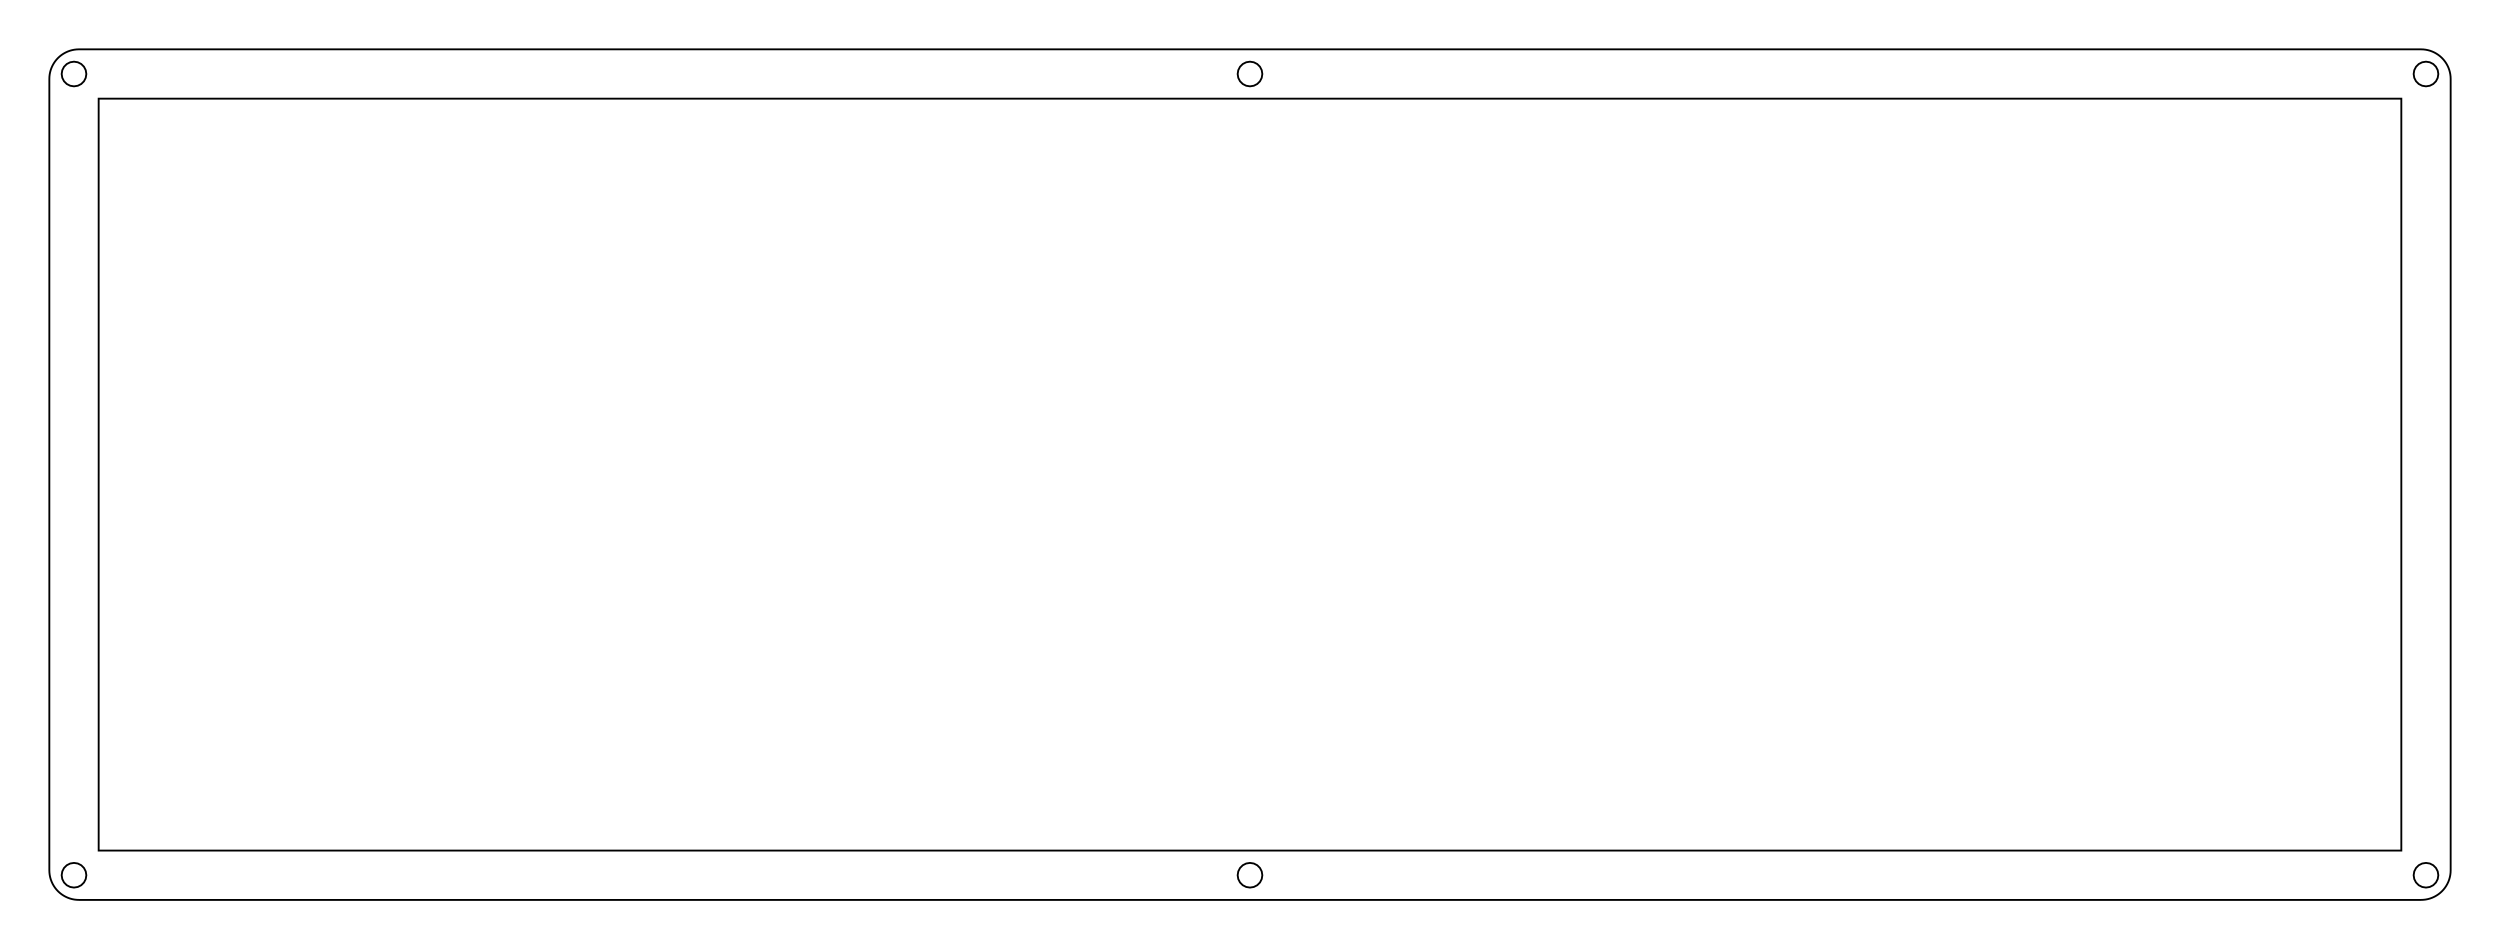
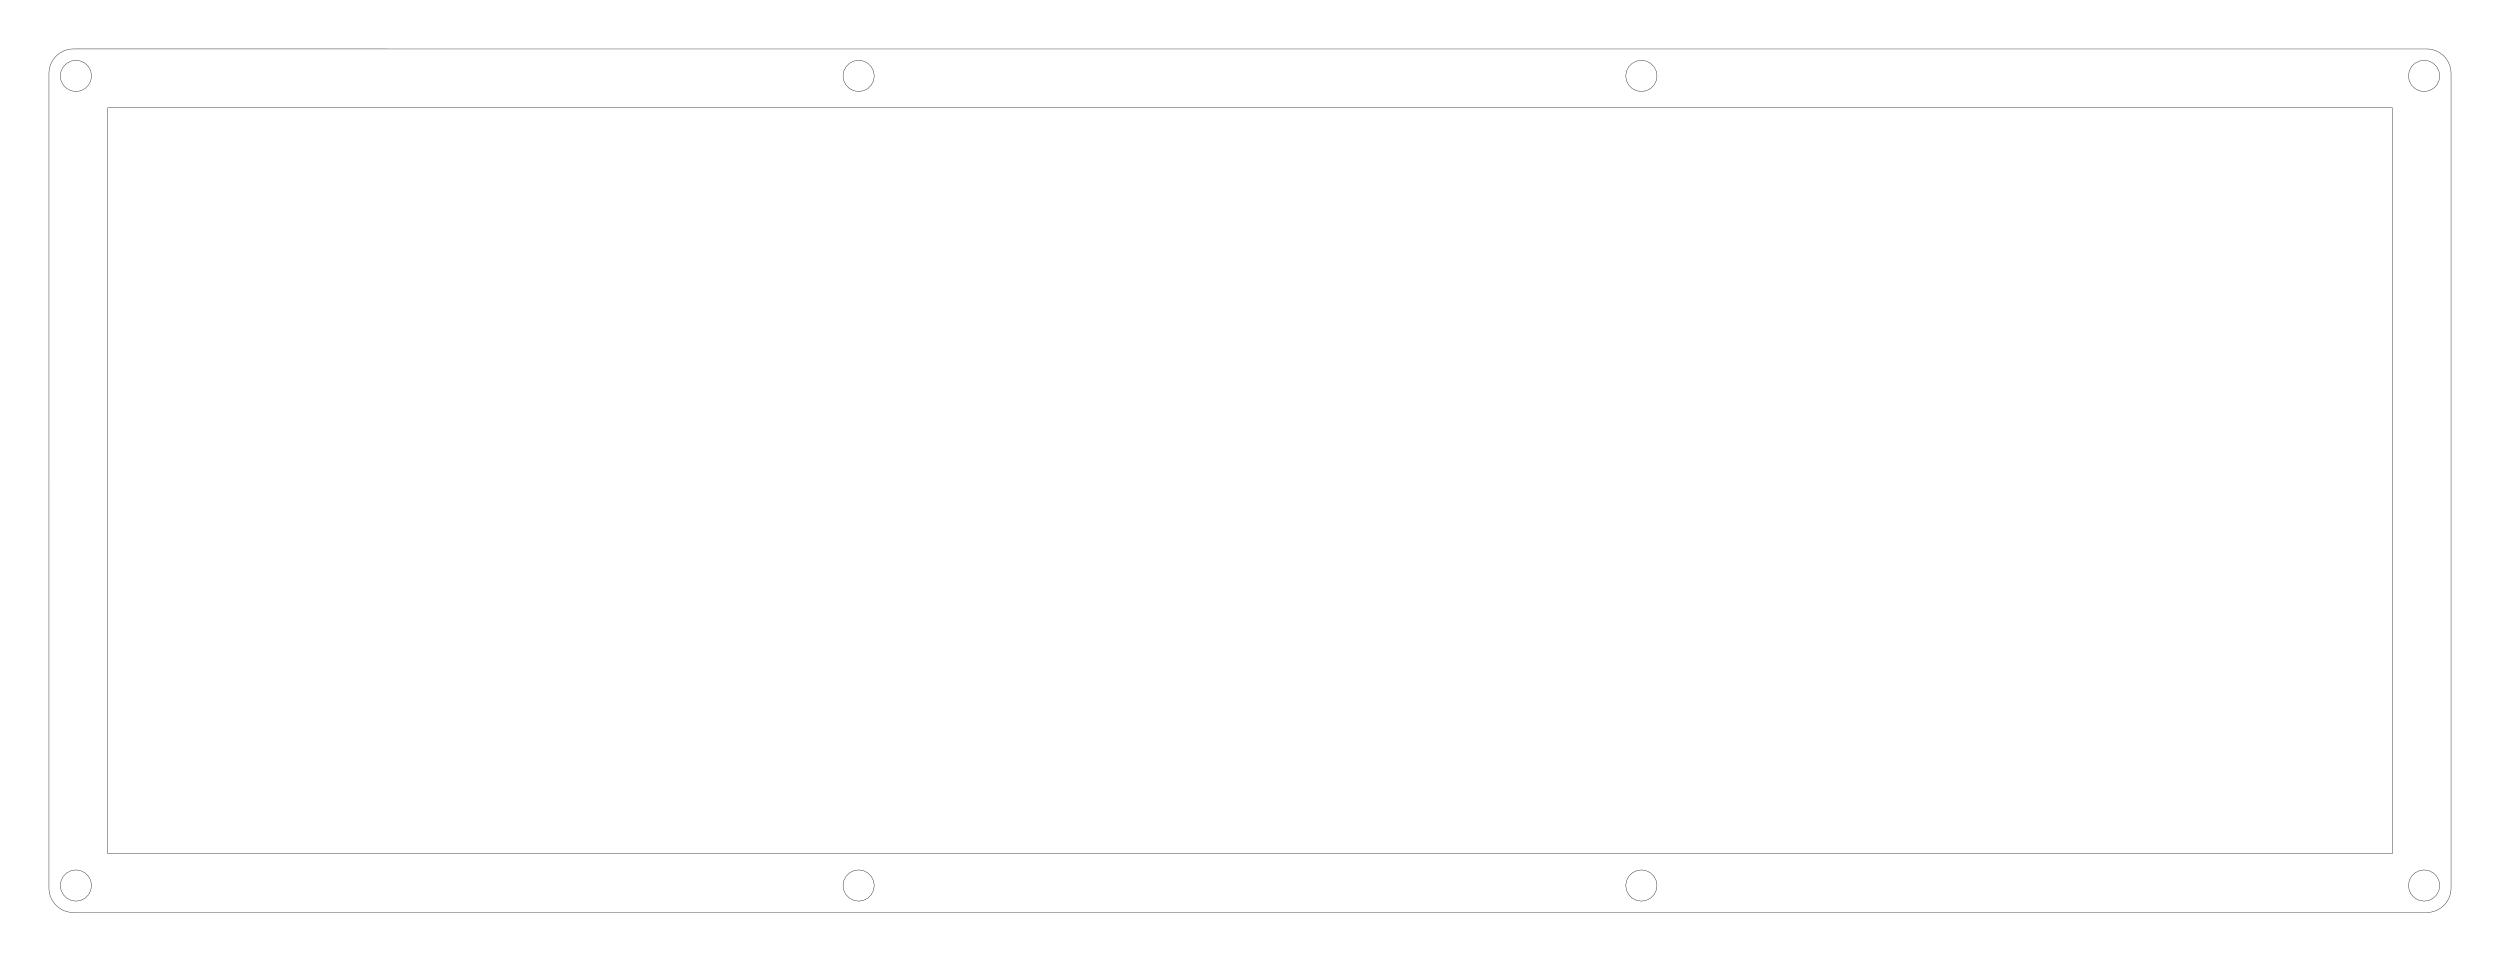
- <svg xmlns="http://www.w3.org/2000/svg" width="253.364mm" height="96.202mm" viewBox="0.000 0.000 253.364 96.202">
-   <polygon points="245.364,5.001 245.599,5.010 245.833,5.037 246.064,5.083 246.291,5.147 246.512,5.229 246.726,5.327 246.931,5.443 247.127,5.573 247.312,5.719 247.485,5.879 247.645,6.052 247.791,6.237 247.922,6.433 248.037,6.639 248.136,6.852 248.217,7.073 248.281,7.300 248.327,7.531 248.355,7.765 248.364,8.001 248.364,88.202 248.355,88.437 248.327,88.671 248.281,88.902 248.217,89.129 248.136,89.350 248.037,89.563 247.922,89.769 247.791,89.965 247.645,90.150 247.485,90.323 247.312,90.483 247.127,90.629 246.931,90.759 246.726,90.875 246.512,90.973 246.291,91.055 246.064,91.119 245.833,91.165 245.599,91.192 245.364,91.202 8.001,91.202 7.765,91.192 7.531,91.165 7.300,91.119 7.073,91.055 6.852,90.973 6.639,90.875 6.433,90.759 6.237,90.629 6.052,90.483 5.879,90.323 5.719,90.150 5.573,89.965 5.443,89.769 5.327,89.563 5.229,89.350 5.147,89.129 5.083,88.902 5.037,88.671 5.010,88.437 5.000,88.201 5.001,8.001 5.010,7.765 5.037,7.531 5.083,7.300 5.147,7.073 5.229,6.852 5.327,6.639 5.443,6.433 5.573,6.237 5.719,6.052 5.879,5.879 6.052,5.719 6.237,5.573 6.433,5.443 6.639,5.327 6.852,5.229 7.073,5.147 7.300,5.083 7.531,5.037 7.765,5.010 8.001,5.000" style="fill:none;stroke-width:0.05mm;stroke:black" />
-   <polygon points="245.478,87.513 245.129,87.690 244.853,87.967 244.675,88.315 244.614,88.702 244.675,89.088 244.853,89.436 245.129,89.713 245.478,89.890 245.864,89.952 246.250,89.890 246.599,89.713 246.875,89.436 247.053,89.088 247.114,88.702 247.053,88.315 246.875,87.967 246.599,87.690 246.250,87.513 245.864,87.452" style="fill:none;stroke-width:0.05mm;stroke:black" />
-   <polygon points="126.296,87.513 125.948,87.690 125.671,87.967 125.493,88.315 125.432,88.702 125.493,89.088 125.671,89.436 125.948,89.713 126.296,89.890 126.682,89.952 127.069,89.890 127.417,89.713 127.694,89.436 127.871,89.088 127.932,88.702 127.871,88.315 127.694,87.967 127.417,87.690 127.069,87.513 126.682,87.452" style="fill:none;stroke-width:0.05mm;stroke:black" />
-   <polygon points="7.114,87.513 6.766,87.690 6.489,87.967 6.312,88.315 6.250,88.702 6.312,89.088 6.489,89.436 6.766,89.713 7.114,89.890 7.500,89.952 7.887,89.890 8.235,89.713 8.512,89.436 8.689,89.088 8.751,88.702 8.689,88.315 8.512,87.967 8.235,87.690 7.887,87.513 7.501,87.452" style="fill:none;stroke-width:0.05mm;stroke:black" />
-   <polygon points="9.999,9.999 9.999,29.052 10.000,29.052 10.000,48.100 9.999,48.100 9.999,67.152 10.000,67.152 10.000,86.202 243.364,86.202 243.364,9.999" style="fill:none;stroke-width:0.05mm;stroke:black" />
-   <polygon points="126.296,6.312 125.948,6.489 125.671,6.766 125.493,7.114 125.432,7.501 125.493,7.887 125.671,8.235 125.948,8.512 126.296,8.689 126.682,8.751 127.069,8.689 127.417,8.512 127.694,8.235 127.871,7.887 127.932,7.501 127.871,7.114 127.694,6.766 127.417,6.489 127.069,6.312 126.682,6.251" style="fill:none;stroke-width:0.05mm;stroke:black" />
-   <polygon points="245.478,6.312 245.129,6.489 244.853,6.766 244.675,7.114 244.614,7.501 244.675,7.887 244.853,8.235 245.129,8.512 245.478,8.689 245.864,8.751 246.250,8.689 246.599,8.512 246.875,8.235 247.053,7.887 247.114,7.501 247.053,7.114 246.875,6.766 246.599,6.489 246.250,6.312 245.864,6.251" style="fill:none;stroke-width:0.05mm;stroke:black" />
-   <polygon points="7.114,6.312 6.766,6.489 6.489,6.766 6.312,7.114 6.250,7.501 6.312,7.887 6.489,8.235 6.766,8.512 7.114,8.689 7.500,8.751 7.887,8.689 8.235,8.512 8.512,8.235 8.689,7.887 8.751,7.501 8.689,7.114 8.512,6.766 8.235,6.489 7.887,6.312 7.501,6.251" style="fill:none;stroke-width:0.05mm;stroke:black" />
+ <svg xmlns="http://www.w3.org/2000/svg" width="255.374mm" height="98.212mm" viewBox="0.000 0.000 255.374 98.212">
+   <polygon points="247.874,5.001 248.070,5.008 248.265,5.031 248.458,5.070 248.647,5.123 248.831,5.191 249.009,5.273 249.180,5.369 249.343,5.478 249.498,5.599 249.642,5.733 249.775,5.877 249.897,6.031 250.006,6.194 250.102,6.366 250.184,6.544 250.252,6.728 250.305,6.917 250.343,7.109 250.366,7.304 250.374,7.501 250.374,90.711 250.366,90.908 250.343,91.103 250.305,91.295 250.252,91.484 250.184,91.668 250.102,91.846 250.006,92.018 249.897,92.181 249.775,92.335 249.642,92.479 249.498,92.613 249.343,92.734 249.180,92.843 249.009,92.939 248.831,93.021 248.647,93.089 248.458,93.142 248.265,93.181 248.070,93.204 247.874,93.212 7.501,93.211 7.304,93.204 7.109,93.181 6.917,93.142 6.728,93.089 6.544,93.021 6.366,92.939 6.194,92.843 6.031,92.734 5.877,92.613 5.733,92.479 5.599,92.335 5.478,92.181 5.369,92.018 5.273,91.846 5.191,91.668 5.123,91.484 5.070,91.295 5.031,91.103 5.008,90.908 5.000,90.711 5.001,7.501 5.008,7.304 5.031,7.109 5.070,6.917 5.123,6.728 5.191,6.544 5.273,6.366 5.369,6.194 5.478,6.031 5.599,5.877 5.733,5.733 5.877,5.599 6.031,5.478 6.194,5.369 6.366,5.273 6.544,5.191 6.728,5.123 6.917,5.070 7.109,5.031 7.304,5.008 7.501,5.000" style="fill:none;stroke-width:0.01mm;stroke:black" />
+   <polygon points="247.126,88.940 246.681,89.166 246.329,89.519 246.102,89.964 246.024,90.457 246.102,90.949 246.329,91.394 246.681,91.747 247.126,91.973 247.619,92.052 248.112,91.973 248.557,91.747 248.909,91.394 249.136,90.949 249.214,90.457 249.136,89.964 248.909,89.519 248.557,89.166 248.112,88.940 247.619,88.861" style="fill:none;stroke-width:0.01mm;stroke:black" />
+   <polygon points="167.172,88.940 166.727,89.166 166.374,89.519 166.148,89.964 166.070,90.457 166.148,90.949 166.374,91.394 166.727,91.747 167.172,91.973 167.665,92.052 168.157,91.973 168.602,91.747 168.955,91.394 169.181,90.949 169.260,90.457 169.181,89.964 168.955,89.519 168.602,89.166 168.157,88.940 167.665,88.861" style="fill:none;stroke-width:0.01mm;stroke:black" />
+   <polygon points="87.217,88.940 86.772,89.166 86.420,89.519 86.193,89.964 86.115,90.457 86.193,90.949 86.420,91.394 86.772,91.747 87.217,91.973 87.710,92.052 88.203,91.973 88.648,91.747 89.000,91.394 89.227,90.949 89.305,90.457 89.227,89.964 89.000,89.519 88.648,89.166 88.203,88.940 87.710,88.861" style="fill:none;stroke-width:0.01mm;stroke:black" />
+   <polygon points="7.263,88.940 6.818,89.166 6.465,89.519 6.239,89.964 6.160,90.457 6.239,90.949 6.465,91.394 6.818,91.747 7.263,91.973 7.755,92.052 8.248,91.973 8.693,91.747 9.046,91.394 9.272,90.949 9.350,90.457 9.272,89.964 9.046,89.519 8.693,89.166 8.248,88.940 7.755,88.861" style="fill:none;stroke-width:0.01mm;stroke:black" />
+   <polygon points="11.005,11.005 11.005,49.105 11.004,49.105 11.004,68.156 11.005,68.156 11.005,87.206 244.369,87.206 244.369,11.005" style="fill:none;stroke-width:0.01mm;stroke:black" />
+   <polygon points="87.217,6.239 86.772,6.465 86.420,6.818 86.193,7.263 86.115,7.756 86.193,8.248 86.420,8.693 86.772,9.046 87.217,9.272 87.710,9.351 88.203,9.272 88.648,9.046 89.000,8.693 89.227,8.248 89.305,7.756 89.227,7.263 89.000,6.818 88.648,6.465 88.203,6.239 87.710,6.161" style="fill:none;stroke-width:0.01mm;stroke:black" />
+   <polygon points="167.172,6.239 166.727,6.465 166.374,6.818 166.148,7.263 166.070,7.756 166.148,8.248 166.374,8.693 166.727,9.046 167.172,9.272 167.665,9.351 168.157,9.272 168.602,9.046 168.955,8.693 169.181,8.248 169.260,7.756 169.181,7.263 168.955,6.818 168.602,6.465 168.157,6.239 167.665,6.161" style="fill:none;stroke-width:0.01mm;stroke:black" />
+   <polygon points="247.126,6.239 246.681,6.465 246.329,6.818 246.102,7.263 246.024,7.756 246.102,8.248 246.329,8.693 246.681,9.046 247.126,9.272 247.619,9.351 248.112,9.272 248.557,9.046 248.909,8.693 249.136,8.248 249.214,7.756 249.136,7.263 248.909,6.818 248.557,6.465 248.112,6.239 247.619,6.161" style="fill:none;stroke-width:0.01mm;stroke:black" />
+   <polygon points="7.263,6.239 6.818,6.465 6.465,6.818 6.239,7.263 6.160,7.755 6.239,8.248 6.465,8.693 6.818,9.046 7.263,9.272 7.755,9.350 8.248,9.272 8.693,9.046 9.046,8.693 9.272,8.248 9.350,7.755 9.272,7.263 9.046,6.818 8.693,6.465 8.248,6.239 7.755,6.160" style="fill:none;stroke-width:0.01mm;stroke:black" />
</svg>
